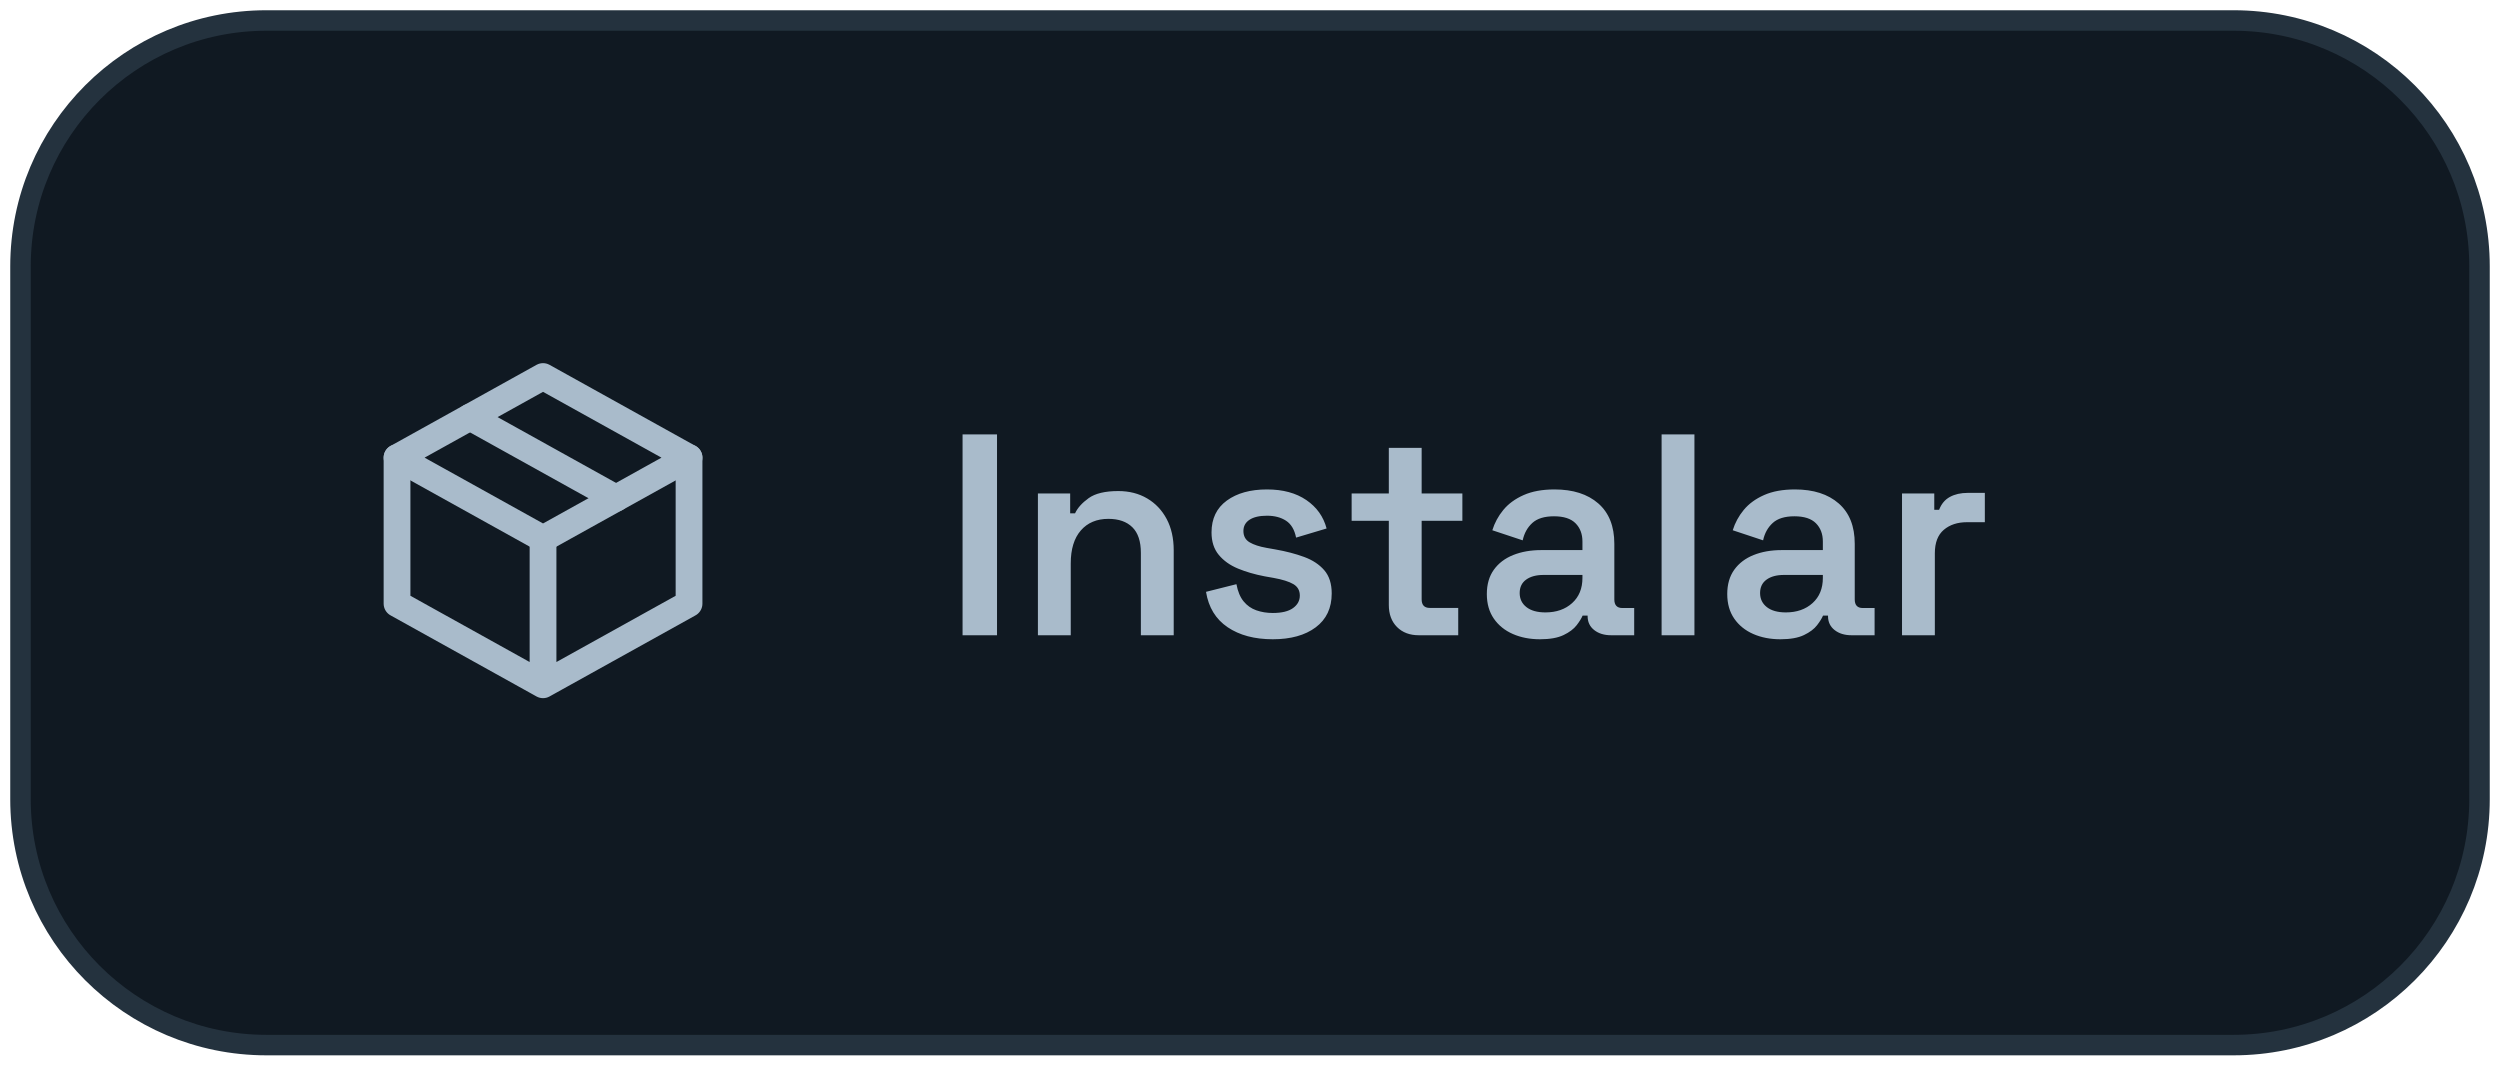
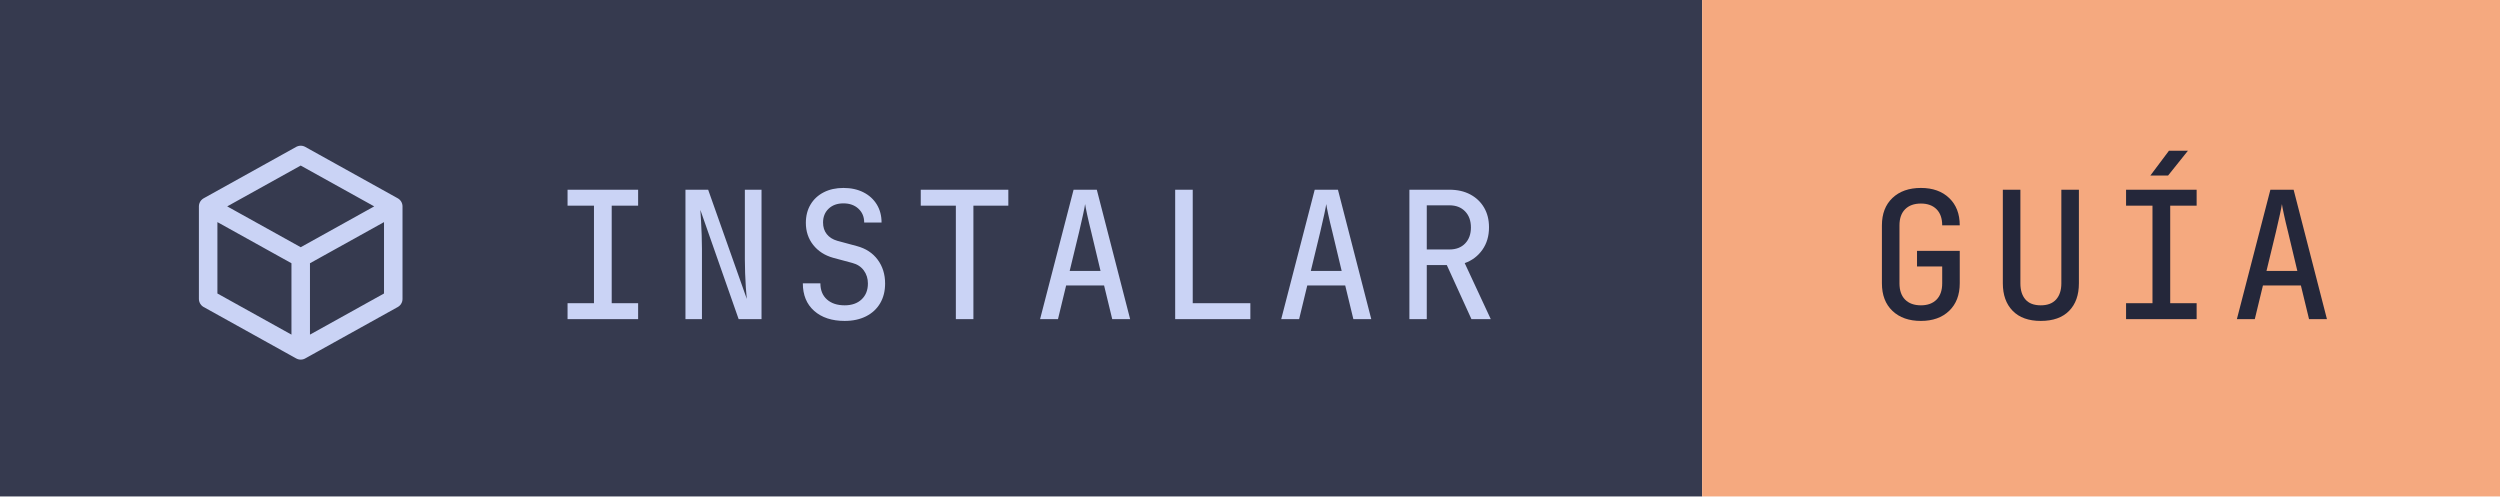
- <svg xmlns="http://www.w3.org/2000/svg" width="122" height="52" viewBox="0 0 122 52" role="img" aria-label="Instalar">
-   <defs />
-   <rect x="1" y="1" width="120" height="50" rx="12" fill="#101922" stroke="#24323e" />
-   <g transform="translate(17 16) scale(0.7916667)" fill="none" stroke="#a9bbcb" stroke-width="1.65" stroke-linecap="round" stroke-linejoin="round">
-     <path d="m12 3 9 5-9 5-9-5 9-5Z" />
-     <path d="M3 8v9l9 5 9-5V8m-9 5v9M7.5 5.5l9 5" />
+ <svg xmlns="http://www.w3.org/2000/svg" width="141" height="28" viewBox="0 0 141 28" role="img" aria-label="INSTALAR · GUÍA">
+   <rect width="96" height="28" fill="#363a4f" />
+   <rect x="96" width="45" height="28" fill="#f5a97f" />
+   <g transform="translate(10 7) scale(.58)" fill="none" stroke="#cad3f5" stroke-width="1.8" stroke-linecap="round" stroke-linejoin="round">
+     <path d="m12 3 9 5-9 5-9-5 9-5ZM3 8v9l9 5 9-5V8m-9 5v9" />
  </g>
-   <g fill="#a9bbcb" transform="translate(46.00 31.00) scale(0.014 -0.014)">
-     <path d="M69.5 0.0V700.0H189.601V0.0ZM332.15 0.0V494.25H444.601V424.875H461.551Q474.601 453.15 509 477.875Q543.4 502.6 612.325 502.6Q669.45 502.6 713.038 476.888Q756.625 451.175 781.063 405.025Q805.5 358.875 805.5 296.0V0.0H691.049V287.05Q691.049 347.25 661.362 376.475Q631.675 405.699 577.875 405.699Q516.9 405.699 481.75 365.275Q446.601 324.85 446.601 250.425V0.0ZM1150.875 -14.0Q1055.45 -14.0 993.362 28.0Q931.275 70.0 918.1 151.325L1024.126 178.0Q1031.301 139.85 1049.2 118.013Q1067.1 96.175 1093.525 86.888Q1119.95 77.601 1150.875 77.601Q1197.675 77.601 1221.387 94.675Q1245.099 111.75 1245.099 138.25Q1245.099 164.925 1222.562 178.212Q1200.025 191.5 1153.75 199.85L1122.6 205.375Q1071.65 215.025 1029.7 232.35Q987.75 249.675 962.537 280.15Q937.325 310.625 937.325 358.4Q937.325 430.475 990.537 469.363Q1043.75 508.25 1130.7 508.25Q1213.7 508.25 1267.913 471.163Q1322.125 434.075 1338.425 372.15L1232.099 340.35Q1223.749 381.85 1196.975 399.25Q1170.2 416.65 1130.7 416.65Q1091.375 416.65 1069.925 402.662Q1048.476 388.675 1048.476 363.35Q1048.476 336.55 1070.225 323.825Q1091.975 311.1 1129.125 304.575L1160.275 299.05Q1215.225 289.4 1259.762 273.075Q1304.3 256.75 1330.275 226.688Q1356.25 196.625 1356.25 145.675Q1356.25 69.25 1300.538 27.625Q1244.825 -14.0 1150.875 -14.0ZM1659.7 0.0Q1612.45 0.0 1583.875 28.663Q1555.3 57.325 1555.3 105.7V399H1425.7V494.25H1555.3V653.15H1669.75V494.25H1811.7V399H1669.75V125.251Q1669.75 95.251 1698.1 95.251H1797.25V0.0ZM2082.275 -14.0Q2029.625 -14.0 1987.712 4.325Q1945.8 22.65 1921.387 57.888Q1896.975 93.125 1896.975 143.6Q1896.975 194.25 1921.387 228.313Q1945.8 262.375 1988.862 279.613Q2031.925 296.85 2086.875 296.85H2230.224V326.775Q2230.224 365.975 2206.125 390.312Q2182.025 414.65 2131.05 414.65Q2081.075 414.65 2055.538 391.4Q2030 368.15 2021.951 330.825L1916.1 365.975Q1928.1 404.85 1954.512 436.875Q1980.925 468.9 2025.162 488.575Q2069.4 508.25 2132.7 508.25Q2229.65 508.25 2285.513 459.425Q2341.375 410.6 2341.375 318.825V124.901Q2341.375 94.901 2369.375 94.901H2410.6V0.0H2330.1Q2294.15 0.0 2271.2 18.087Q2248.25 36.175 2248.25 66.525V68.575H2230.825Q2225.25 54.825 2210.112 35.063Q2194.975 15.3 2164.45 0.65Q2133.925 -14.0 2082.275 -14.0ZM2101.125 79.601Q2158.325 79.601 2194.275 112.075Q2230.224 144.55 2230.224 199.85V210.2H2094.475Q2056.5 210.2 2033.963 193.887Q2011.426 177.575 2011.426 147.075Q2011.426 116.575 2034.963 98.088Q2058.5 79.601 2101.125 79.601ZM2506.15 0.0V700.0H2620.601V0.0ZM2920.275 -14.0Q2867.625 -14.0 2825.712 4.325Q2783.8 22.65 2759.387 57.888Q2734.975 93.125 2734.975 143.6Q2734.975 194.25 2759.387 228.313Q2783.8 262.375 2826.862 279.613Q2869.925 296.85 2924.875 296.85H3068.224V326.775Q3068.224 365.975 3044.125 390.312Q3020.025 414.65 2969.05 414.65Q2919.075 414.65 2893.538 391.4Q2868 368.15 2859.951 330.825L2754.1 365.975Q2766.1 404.85 2792.512 436.875Q2818.925 468.9 2863.162 488.575Q2907.4 508.25 2970.7 508.25Q3067.65 508.25 3123.513 459.425Q3179.375 410.6 3179.375 318.825V124.901Q3179.375 94.901 3207.375 94.901H3248.6V0.0H3168.1Q3132.15 0.0 3109.2 18.087Q3086.25 36.175 3086.25 66.525V68.575H3068.825Q3063.25 54.825 3048.112 35.063Q3032.975 15.3 3002.45 0.65Q2971.925 -14.0 2920.275 -14.0ZM2939.125 79.601Q2996.325 79.601 3032.275 112.075Q3068.224 144.55 3068.224 199.85V210.2H2932.475Q2894.5 210.2 2871.963 193.887Q2849.426 177.575 2849.426 147.075Q2849.426 116.575 2872.963 98.088Q2896.5 79.601 2939.125 79.601ZM3344.15 0.0V494.25H3456.601V437.375H3473.551Q3485.076 467.9 3510.926 482.075Q3536.776 496.25 3573.4 496.25H3632.875V394.049H3570.525Q3521.301 394.049 3489.951 367.587Q3458.601 341.125 3458.601 285.85V0.0Z" />
+   <g fill="#cad3f5" transform="translate(31.00 18.00) scale(0.01 -0.01)">
+     <path d="M101 0V90H250V640H101V730H499V640H350V90H499V0ZM766.0 0V730H894.0L1112.0 114Q1109.0 140 1106.5 178.5Q1104.0 217 1102.5 258.5Q1101.0 300 1101.0 337V730H1195.0V0H1066.0L850.0 616Q852.0 590 854.0 552.5Q856.0 515 857.5 474.0Q859.0 433 859.0 397V0ZM1664.0 -10Q1556.0 -10 1492.0 46.5Q1428.0 103 1428.0 202H1527.0Q1527.0 144 1564.0 111.0Q1601.0 78 1664.0 78Q1724.0 78 1759.5 111.5Q1795.0 145 1795.0 201Q1795.0 243 1772.0 274.5Q1749.0 306 1707.0 317L1599.0 346Q1528.0 366 1486.5 418.5Q1445.0 471 1445.0 543Q1445.0 602 1471.5 646.5Q1498.0 691 1546.0 715.5Q1594.0 740 1657.0 740Q1721.0 740 1769.5 715.5Q1818.0 691 1845.0 647.0Q1872.0 603 1872.0 545H1774.0Q1774.0 593 1741.5 623.0Q1709.0 653 1657.0 653Q1605.0 653 1573.5 623.0Q1542.0 593 1542.0 545Q1542.0 506 1563.0 479.5Q1584.0 453 1622.0 442L1733.0 412Q1808.0 392 1850.0 335.5Q1892.0 279 1892.0 201Q1892.0 137 1864.0 89.5Q1836.0 42 1784.5 16.0Q1733.0 -10 1664.0 -10ZM2291.0 0V640H2093.0V730H2587.0V640H2390.0V0ZM2766.0 0 2955.0 730H3086.0L3274.0 0H3173.0L3127.0 190H2913.0L2867.0 0ZM2933.0 272H3107.0L3055.0 490Q3040.0 550 3031.0 592.0Q3022.0 634 3020.0 649Q3018.0 634 3009.0 592.0Q3000.0 550 2986.0 491ZM3528.0 0V730H3627.0V90H3952.0V0ZM4126.0 0 4315.0 730H4446.0L4634.0 0H4533.0L4487.0 190H4273.0L4227.0 0ZM4293.0 272H4467.0L4415.0 490Q4400.0 550 4391.0 592.0Q4382.0 634 4380.0 649Q4378.0 634 4369.0 592.0Q4360.0 550 4346.0 491ZM4849.0 0V730H5075.0Q5142.0 730 5192.0 703.5Q5242.0 677 5270.0 629.5Q5298.0 582 5298.0 518Q5298.0 444 5260.5 391.0Q5223.0 338 5161.0 316L5308.0 0H5199.0L5060.0 305H4947.0V0ZM4947.0 393H5075.0Q5131.0 393 5163.5 427.0Q5196.0 461 5196.0 517Q5196.0 574 5163.0 608.0Q5130.0 642 5075.0 642H4947.0Z" />
+   </g>
+   <g fill="#24273a" transform="translate(105.30 18.00) scale(0.01 -0.01)">
+     <path d="M304 -10Q203 -10 143.5 46.5Q84 103 84 202V529Q84 627 143.5 683.5Q203 740 304 740Q404 740 463.5 683.0Q523 626 523 529H424Q424 588 392.0 620.0Q360 652 304 652Q247 652 215.0 620.0Q183 588 183 529V202Q183 142 215.0 110.0Q247 78 304 78Q360 78 392.0 110.0Q424 142 424 202V297H282V385H523V202Q523 104 463.5 47.0Q404 -10 304 -10ZM980.0 -10Q877.0 -10 821.5 47.0Q766.0 104 766.0 202V730H865.0V202Q865.0 144 893.5 111.0Q922.0 78 980.0 78Q1037.0 78 1066.5 111.0Q1096.0 144 1096.0 202V730H1195.0V202Q1195.0 103 1139.5 46.5Q1084.0 -10 980.0 -10ZM1461.0 0V90H1610.0V640H1461.0V730H1859.0V640H1710.0V90H1859.0V0ZM1598.0 810 1703.0 950H1810.0L1698.0 810ZM2086.0 0 2275.0 730H2406.0L2594.0 0H2493.0L2447.0 190H2233.0L2187.0 0ZM2253.0 272H2427.0L2375.0 490Q2360.0 550 2351.0 592.0Q2342.0 634 2340.0 649Q2338.0 634 2329.0 592.0Q2320.0 550 2306.0 491Z" />
  </g>
</svg>
